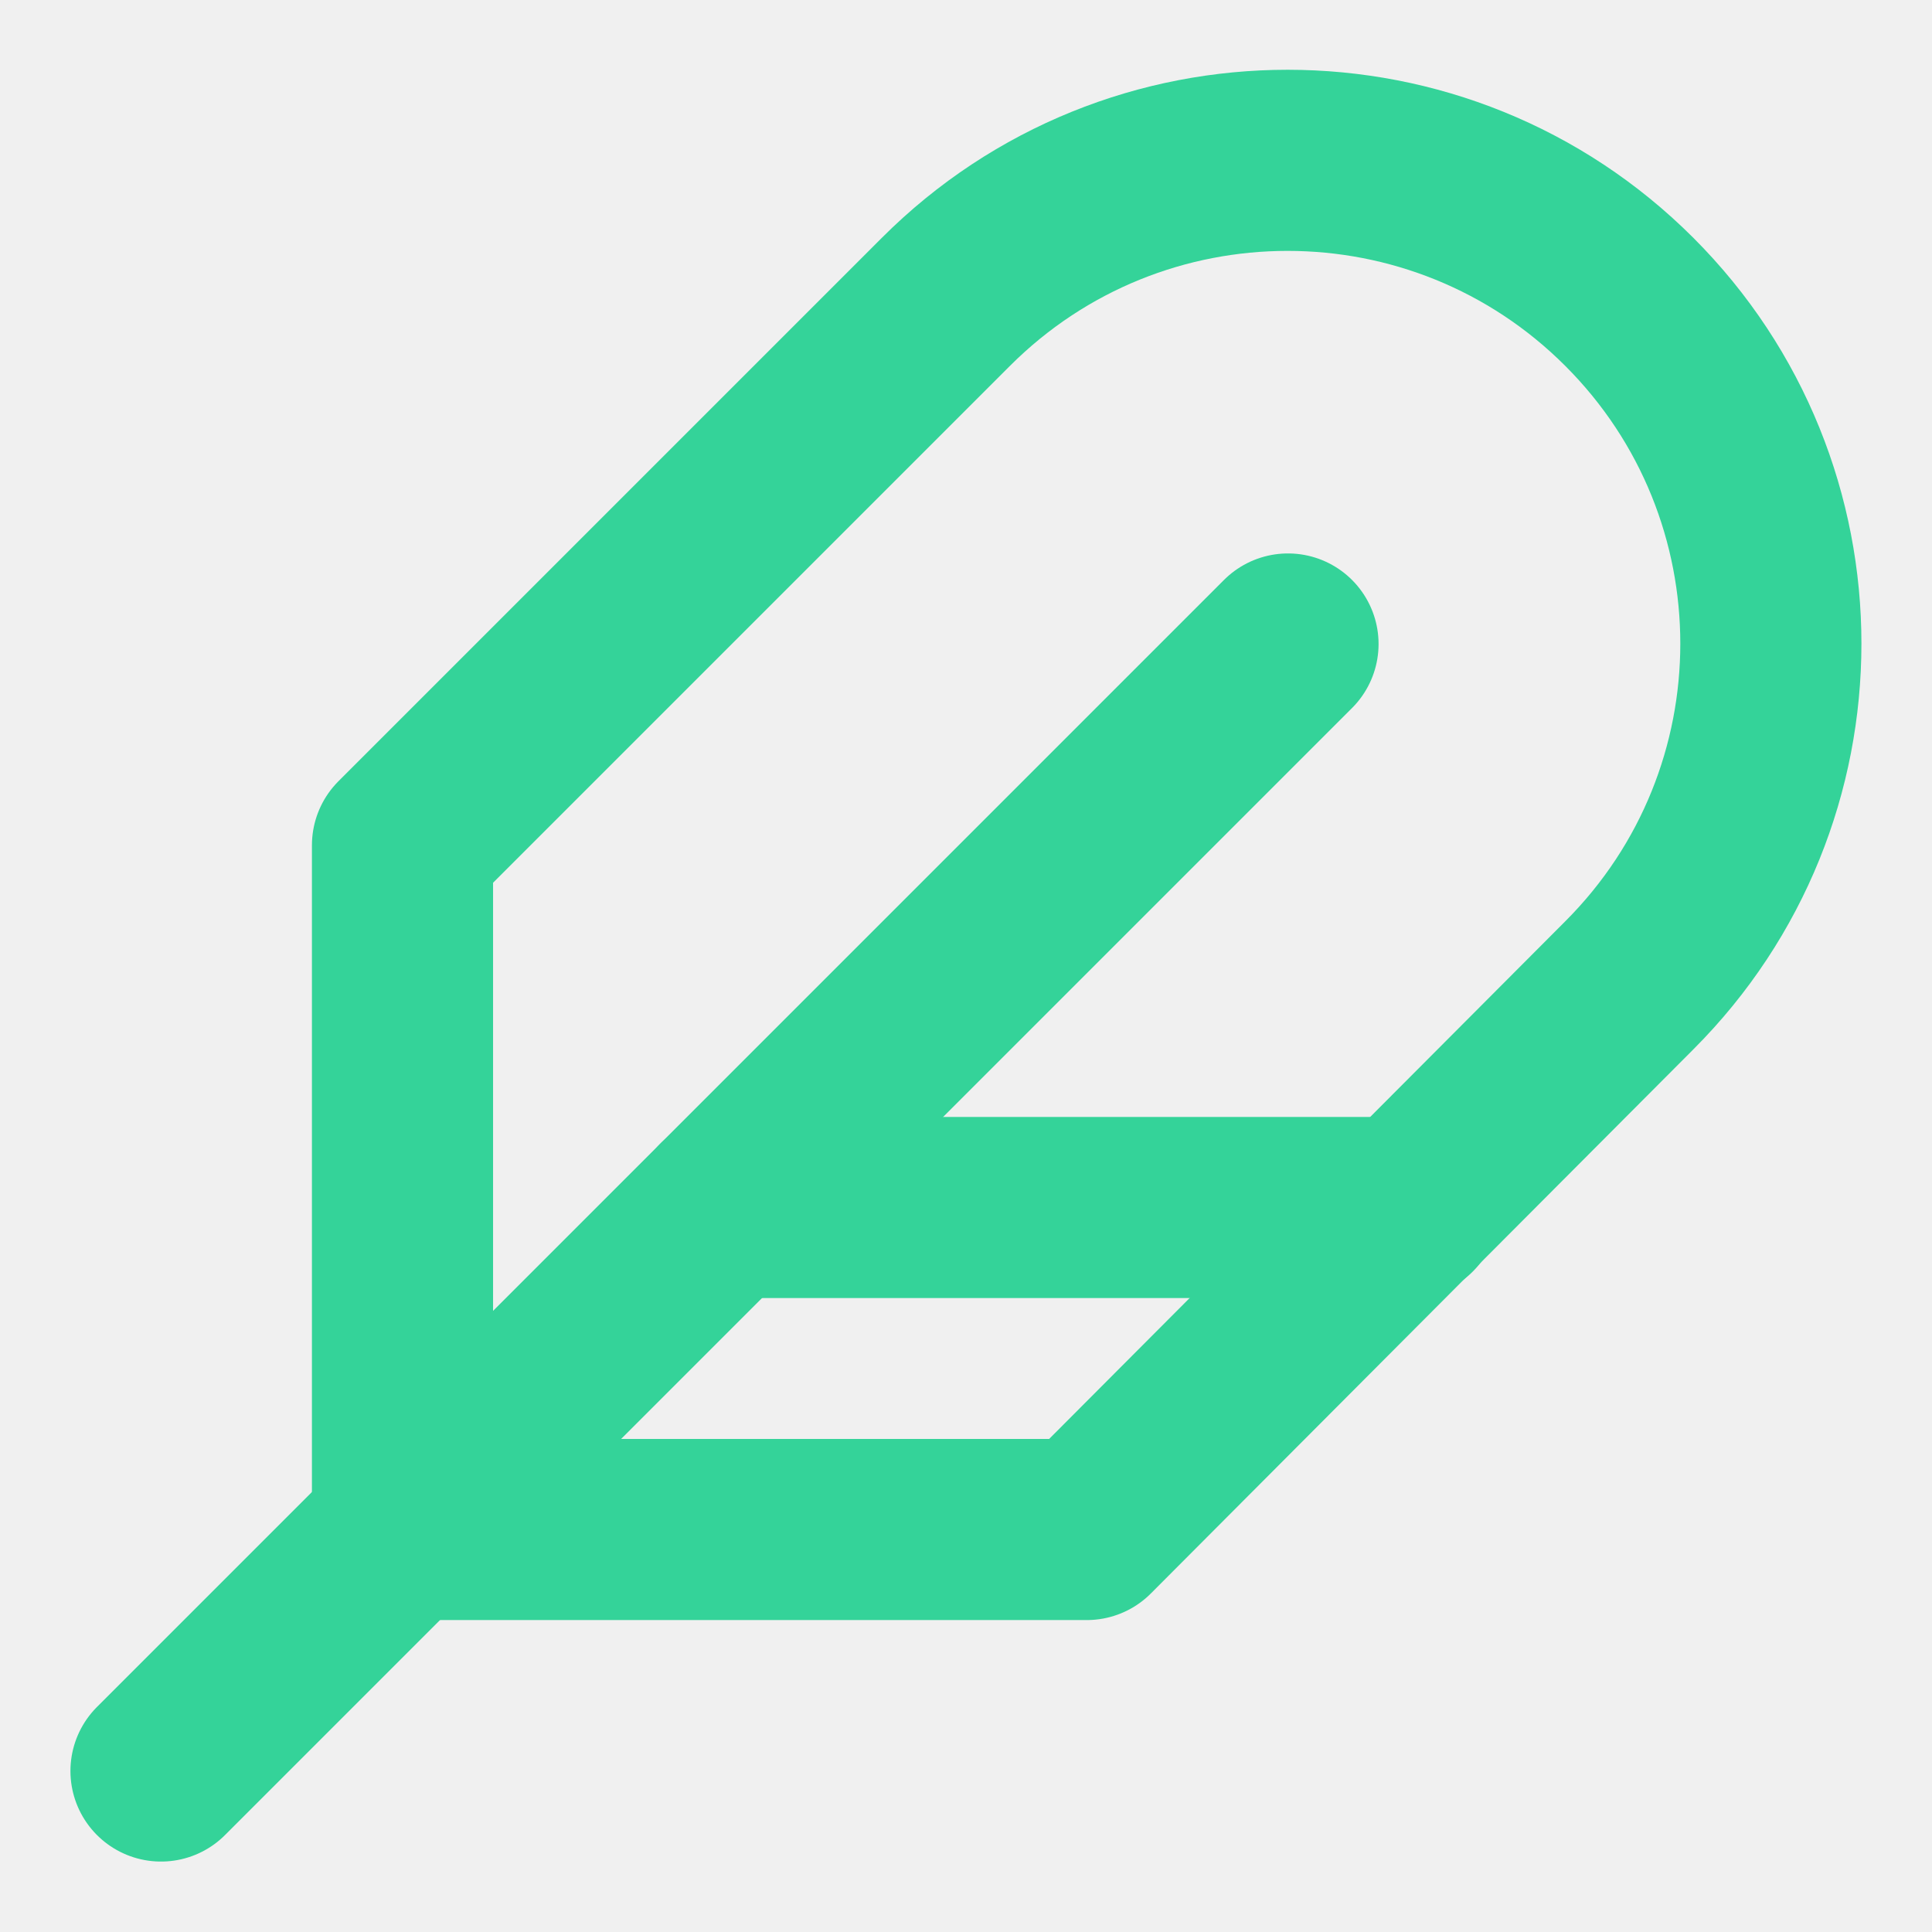
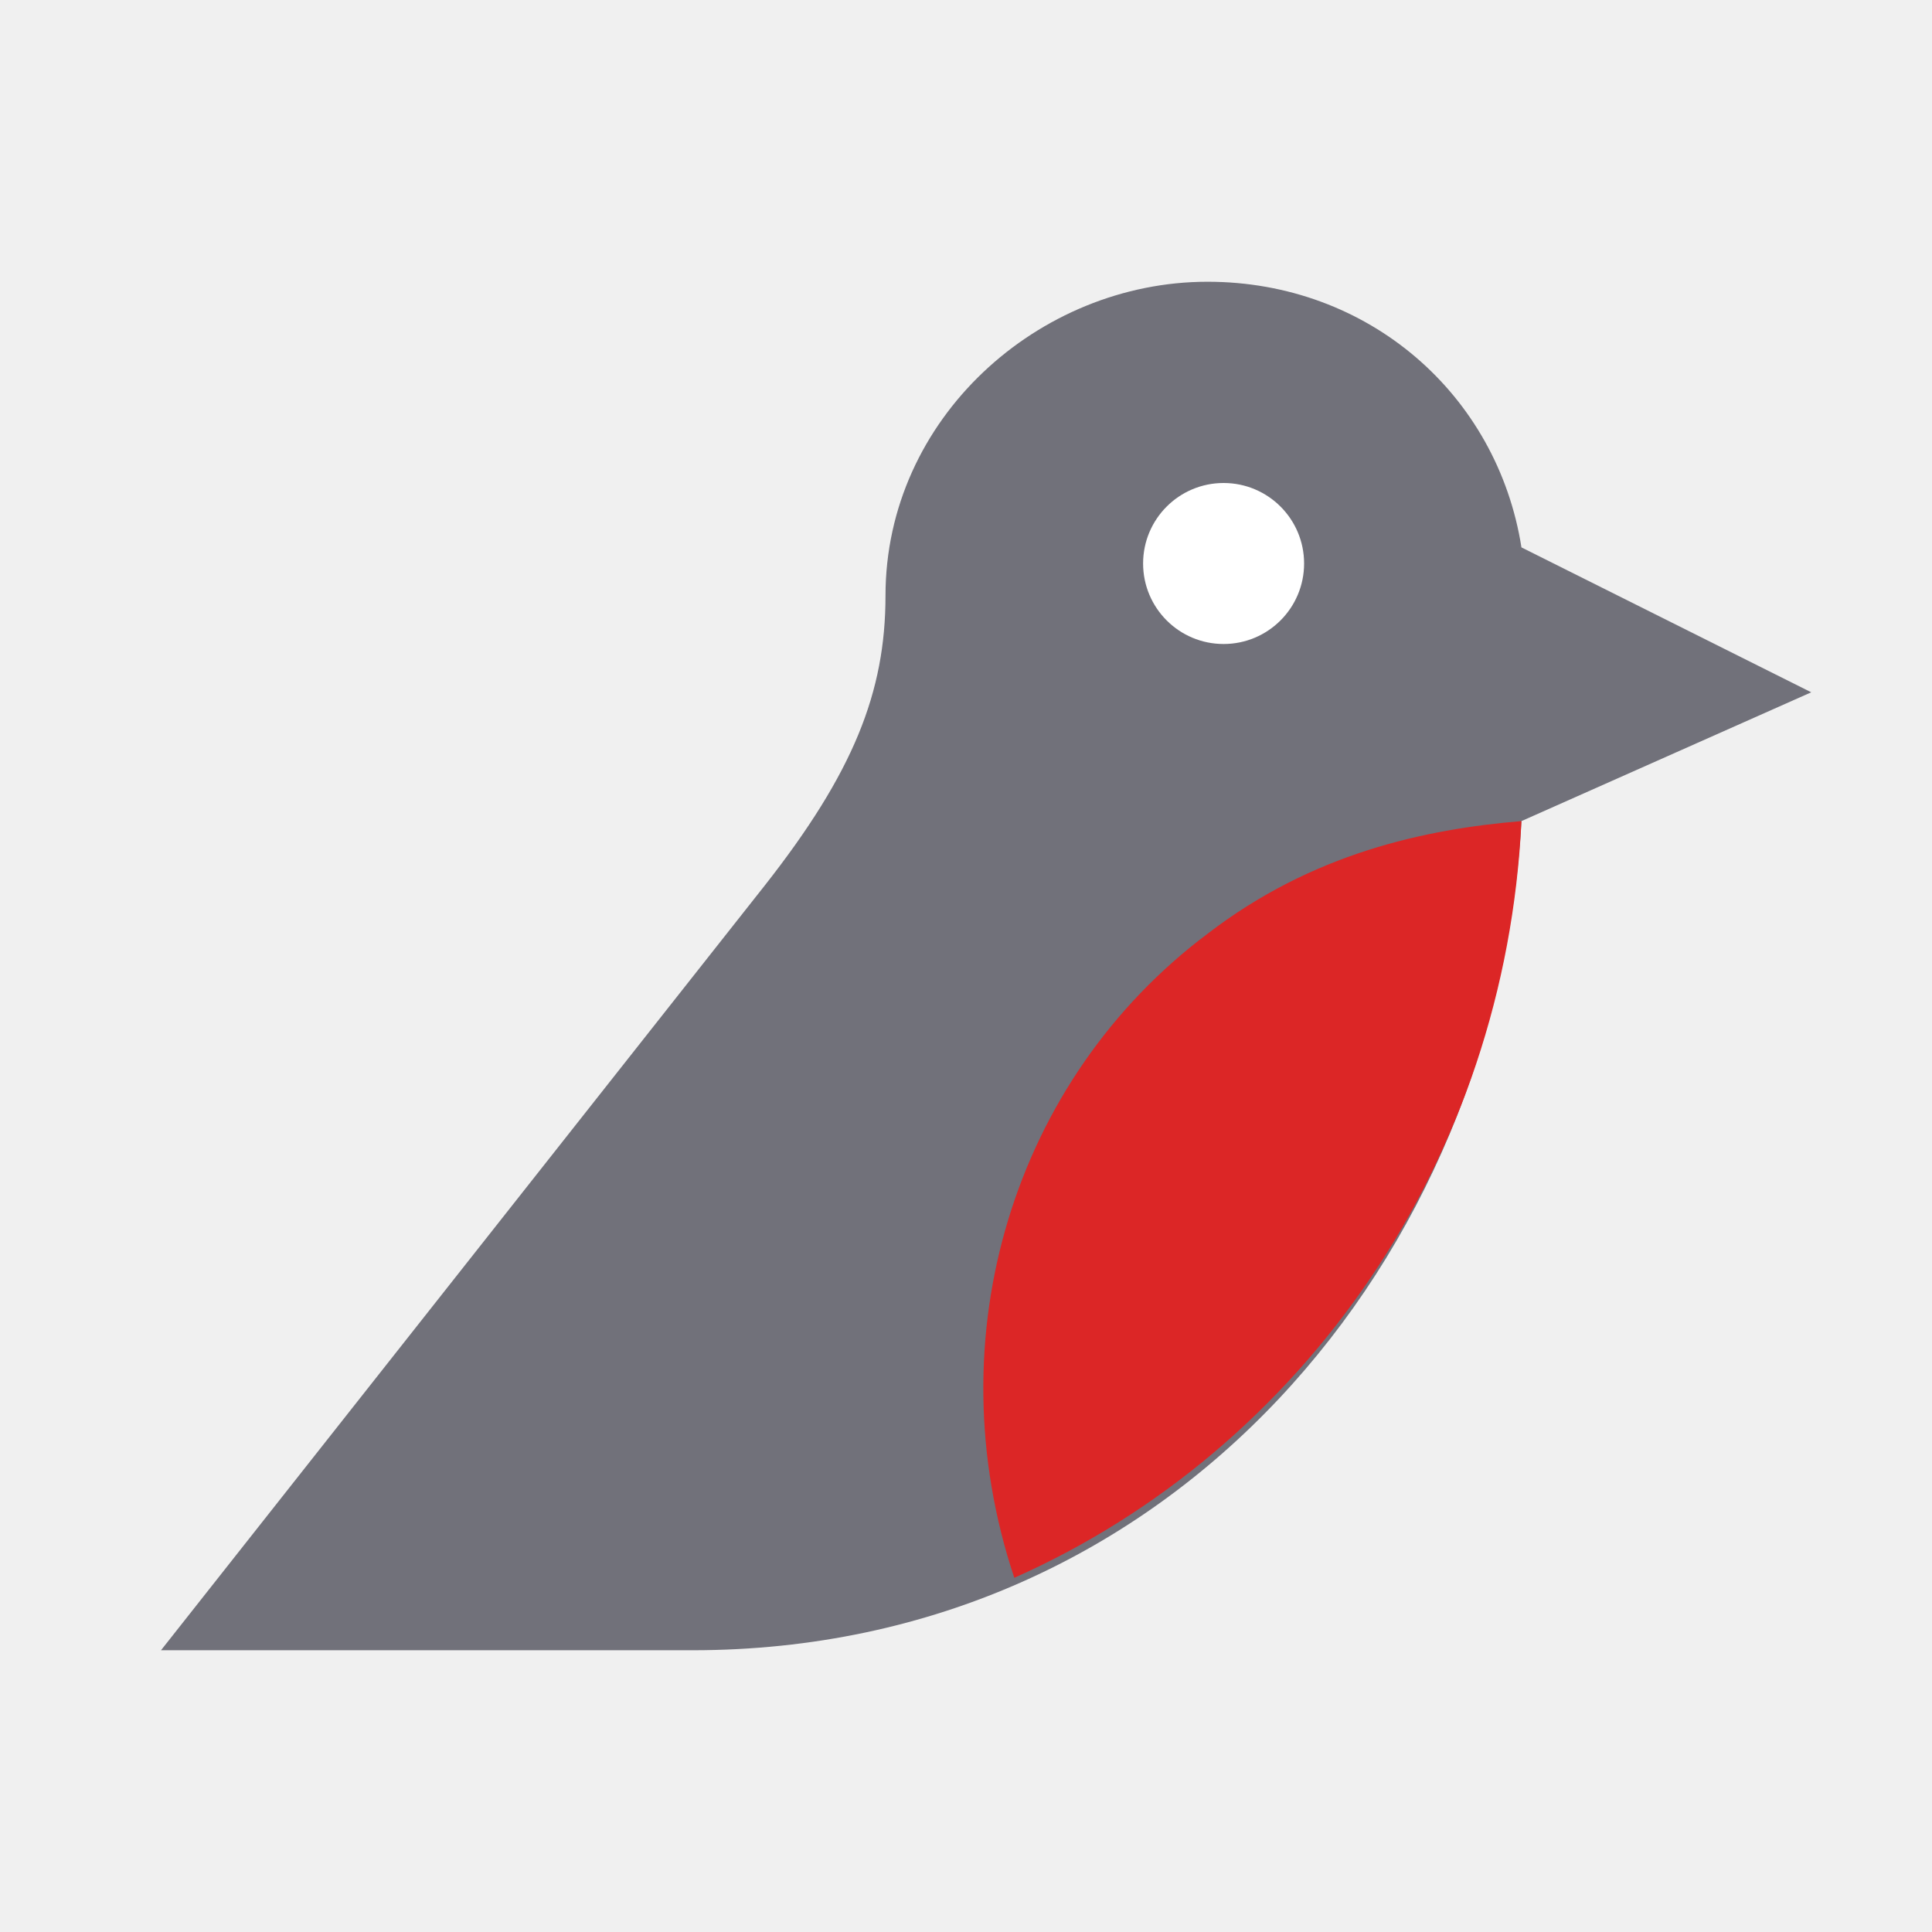
- <svg xmlns="http://www.w3.org/2000/svg" viewBox="0 0 24 24" fill="none" stroke="#34d399" stroke-width="2.25" stroke-linecap="round" stroke-linejoin="round">
-   <path d="M20.24 12.24a6 6 0 0 0-8.49-8.49L5 10.5V19h8.5z" />
-   <path d="M16 8 2 22" />
-   <path d="M17.5 15 9 15" />
+ <svg xmlns="http://www.w3.org/2000/svg" viewBox="0 0 24 24" fill="none">
+   <path d="M2 20.5 9.5 11C10.6 9.6 11 8.6 11 7.4 11 5.2 12.9 3.5 15 3.5 17 3.5 18.6 4.9 18.9 6.8L22.5 8.6 18.9 10.2C18.6 15.6 14.6 20.5 8.6 20.5H2Z" fill="#71717a" />
+   <path d="M18.9 10.2C18.7 14.4 16.2 18 12.6 19.6 11.6 16.6 12.6 13.4 15 11.6 16.3 10.6 17.7 10.3 18.9 10.2Z" fill="#dc2626" />
+   <circle cx="15.2" cy="7" r="1" fill="#fff" />
</svg>
